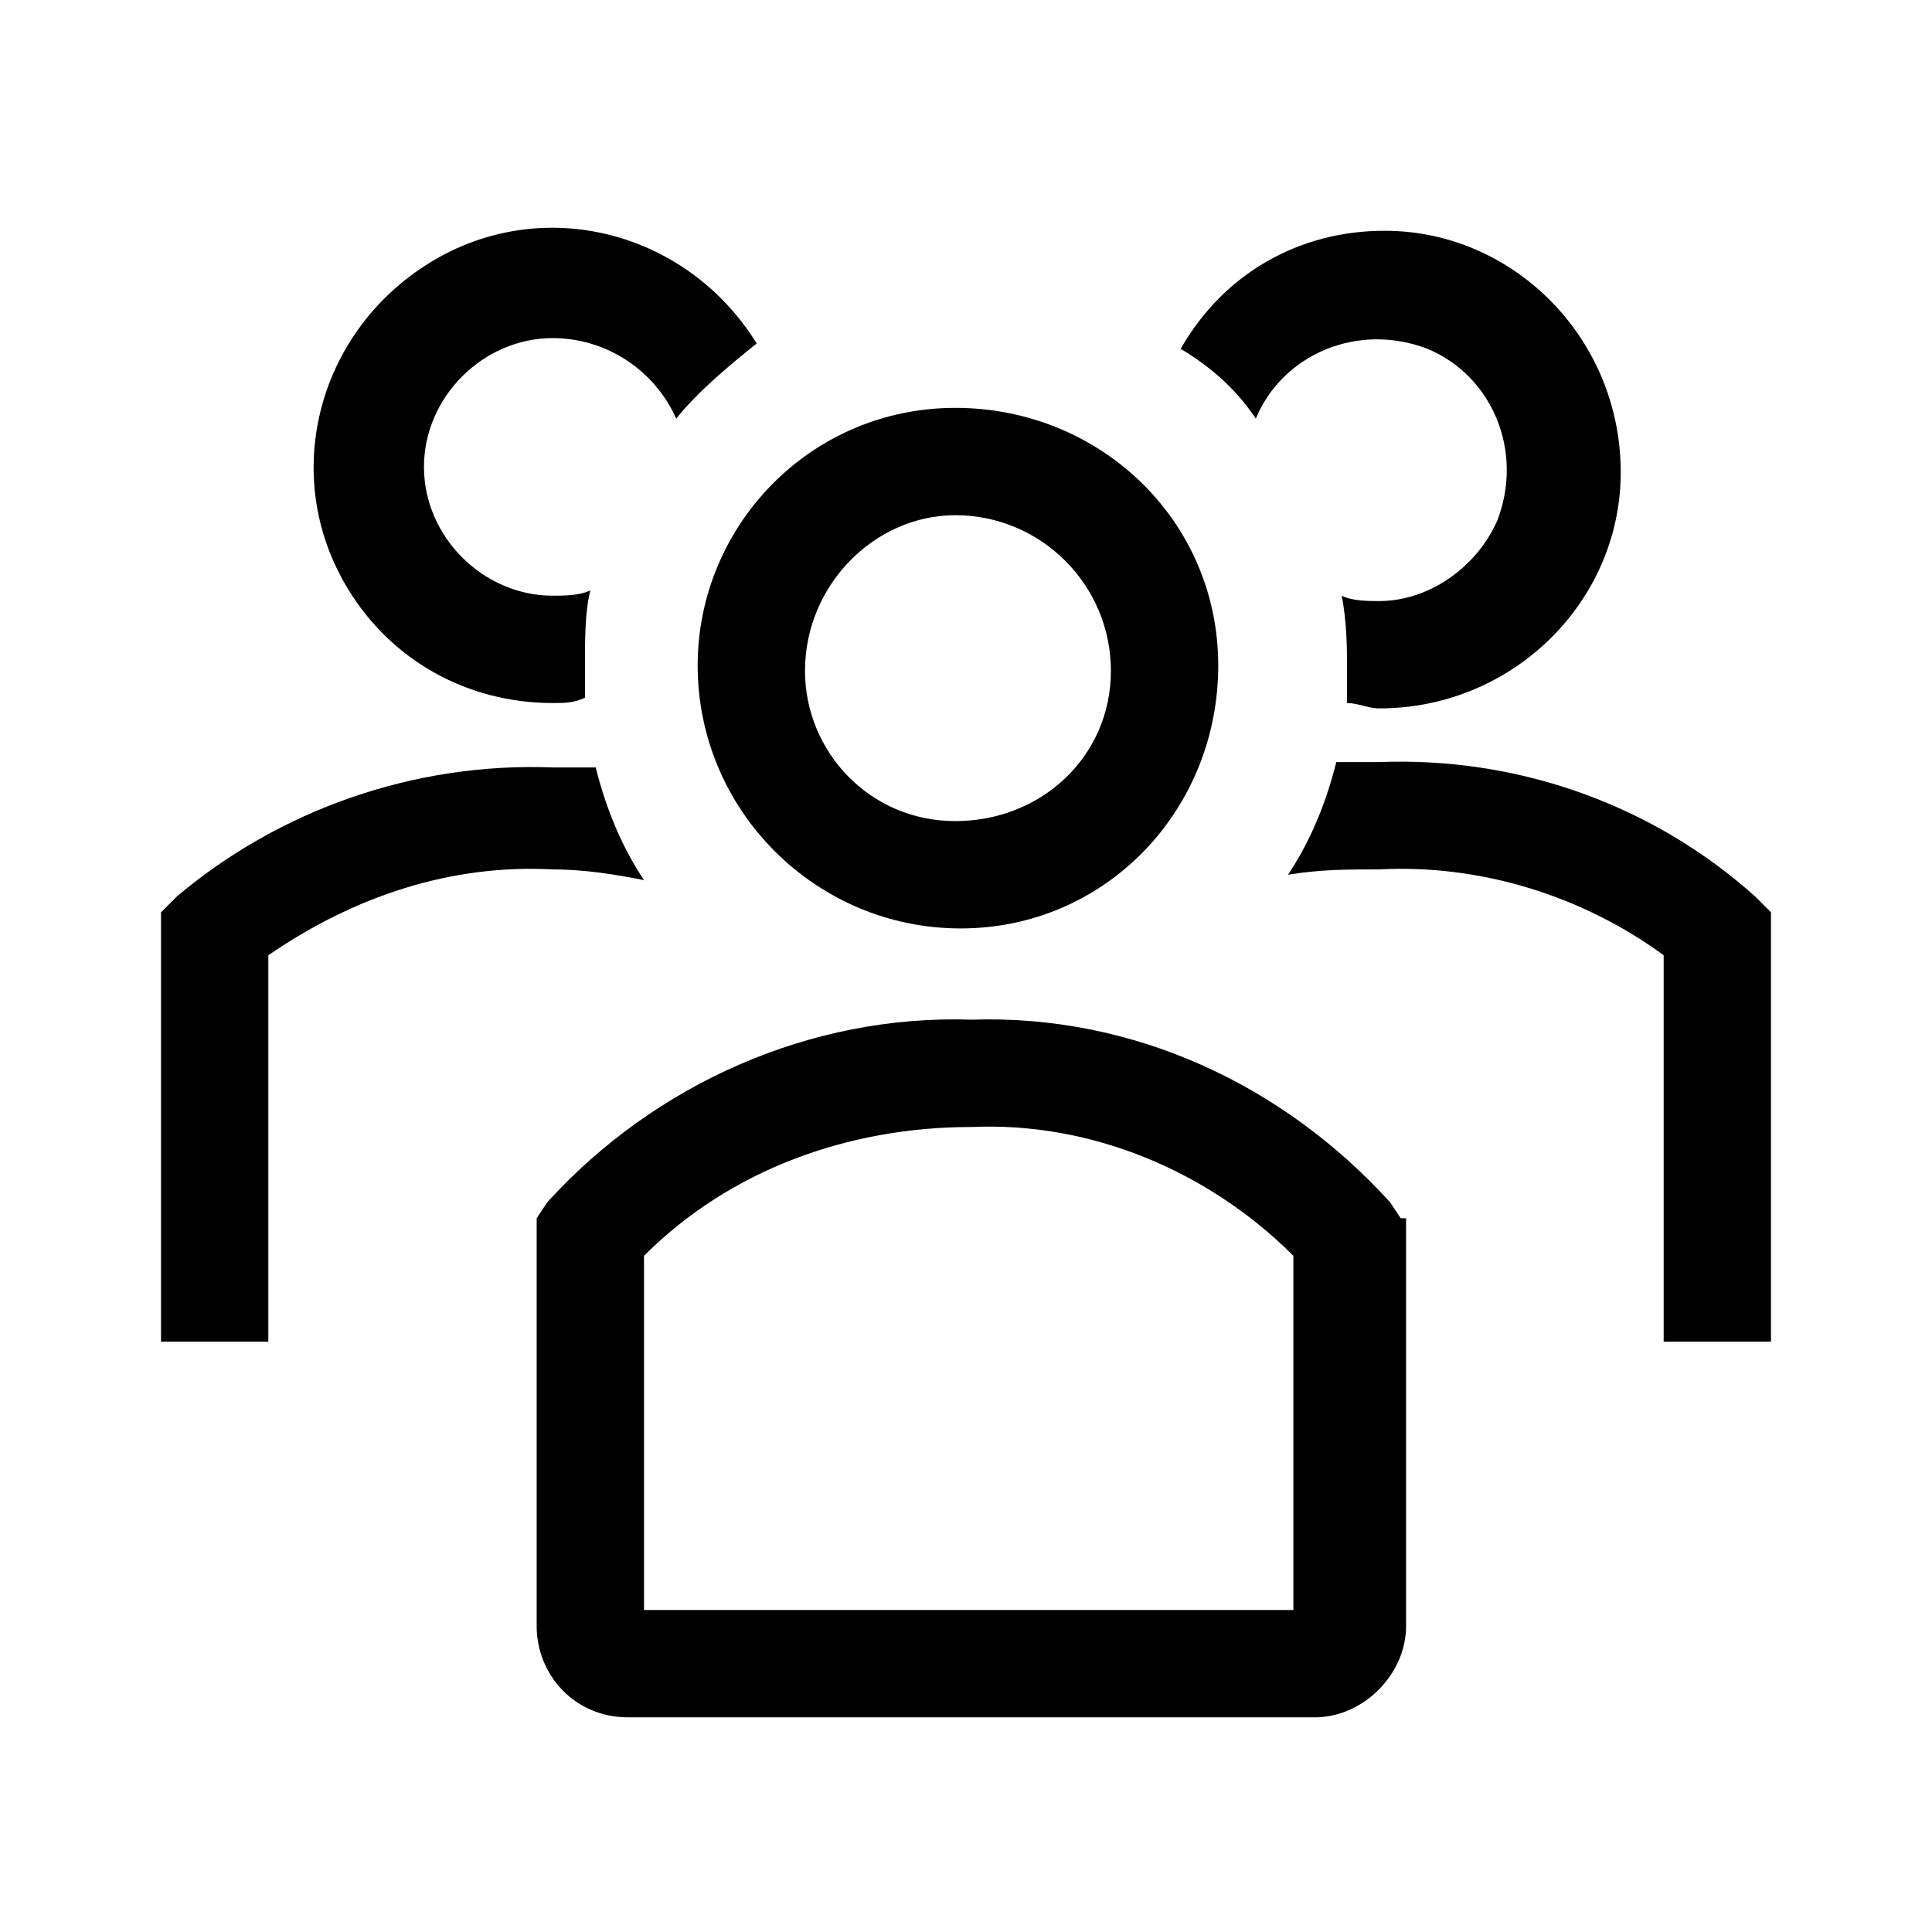
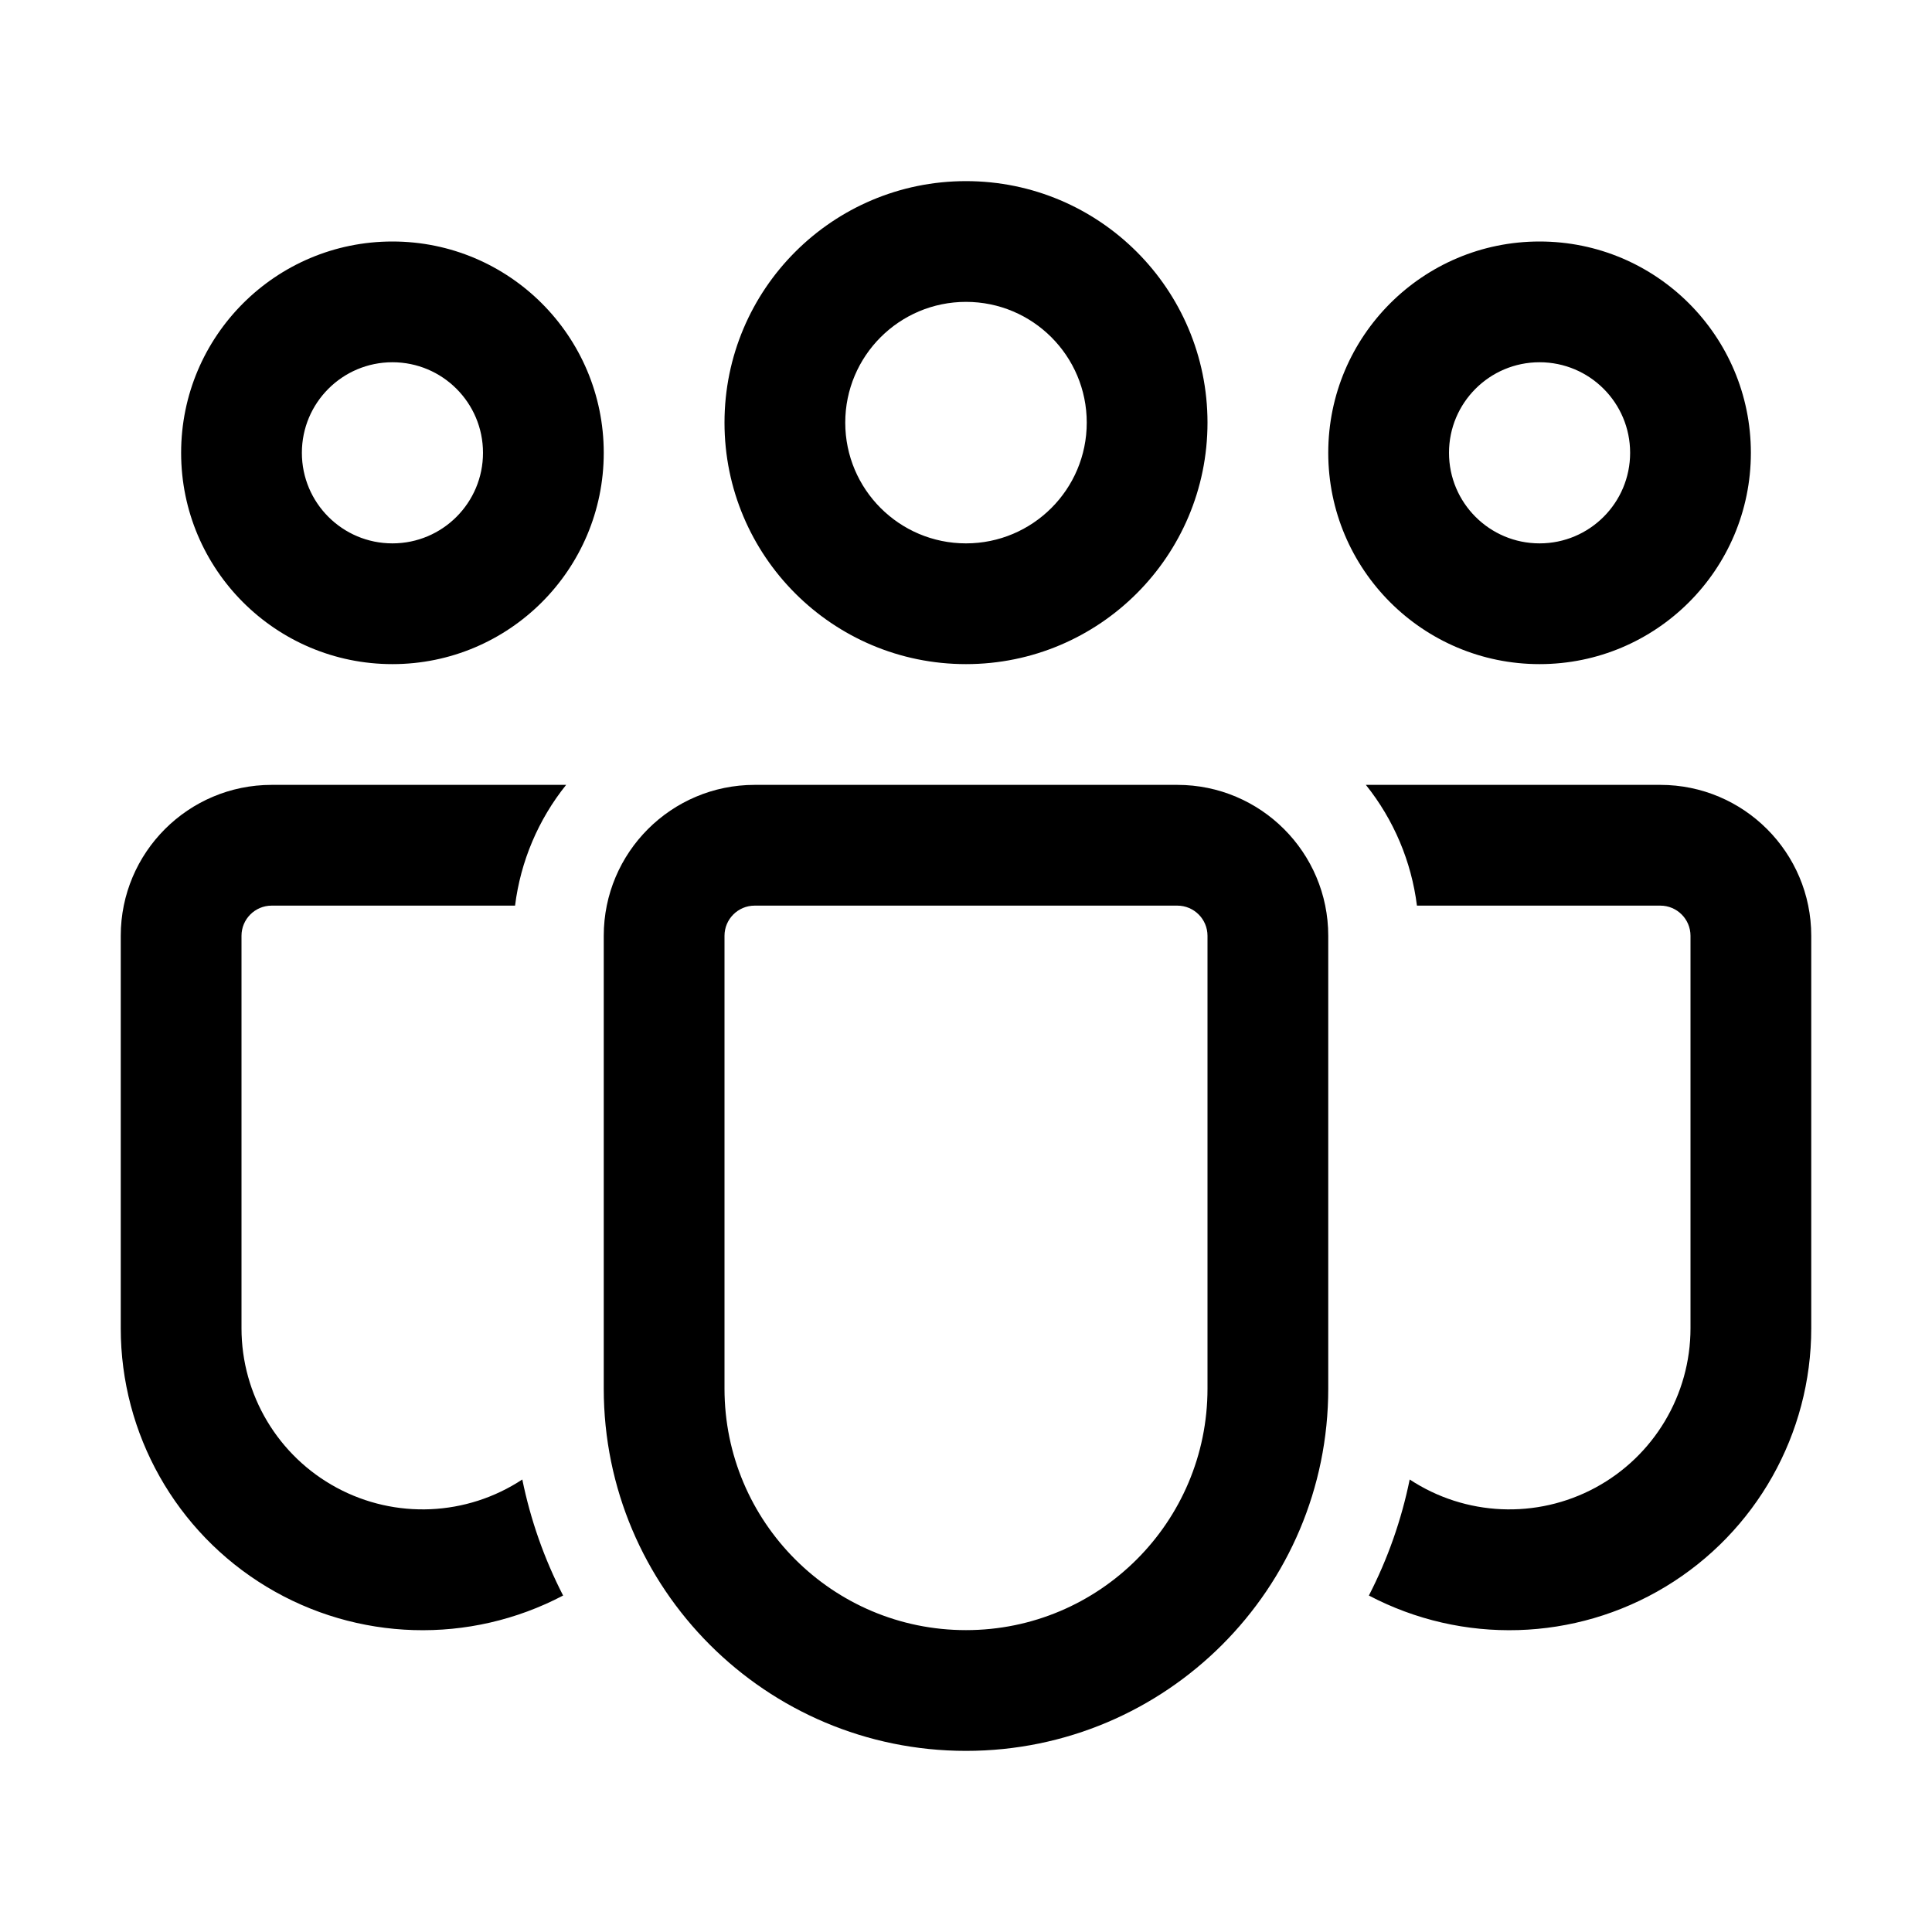
- <svg xmlns="http://www.w3.org/2000/svg" width="32" height="32" viewBox="0 0 36 36">
-   <path fill="currentColor" d="M17.9 17.3c2.7 0 4.8-2.2 4.8-4.9s-2.2-4.8-4.9-4.8S13 9.8 13 12.4c0 2.7 2.2 4.9 4.9 4.9zm-.1-7.7c.1 0 .1 0 0 0c1.6 0 2.9 1.3 2.9 2.9s-1.3 2.8-2.9 2.8c-1.6 0-2.8-1.3-2.8-2.8c0-1.6 1.3-2.9 2.8-2.9z" class="clr-i-outline clr-i-outline-path-1" />
-   <path fill="currentColor" d="M32.7 16.7c-1.9-1.7-4.4-2.6-7-2.5h-.8c-.2.8-.5 1.5-.9 2.1c.6-.1 1.1-.1 1.7-.1c1.9-.1 3.8.5 5.3 1.6V25h2v-8l-.3-.3z" class="clr-i-outline clr-i-outline-path-2" />
-   <path fill="currentColor" d="M23.4 7.8c.5-1.2 1.9-1.8 3.2-1.3c1.2.5 1.8 1.9 1.3 3.2c-.4.9-1.3 1.5-2.2 1.5c-.2 0-.5 0-.7-.1c.1.5.1 1 .1 1.4v.6c.2 0 .4.1.6.1c2.5 0 4.5-2 4.5-4.4c0-2.5-2-4.5-4.4-4.5c-1.6 0-3 .8-3.8 2.2c.5.3 1 .7 1.4 1.3z" class="clr-i-outline clr-i-outline-path-3" />
-   <path fill="currentColor" d="M12 16.4c-.4-.6-.7-1.3-.9-2.1h-.8c-2.6-.1-5.1.8-7 2.4L3 17v8h2v-7.2c1.6-1.1 3.4-1.7 5.3-1.6c.6 0 1.2.1 1.7.2z" class="clr-i-outline clr-i-outline-path-4" />
-   <path fill="currentColor" d="M10.3 13.1c.2 0 .4 0 .6-.1v-.6c0-.5 0-1 .1-1.4c-.2.1-.5.1-.7.1c-1.3 0-2.4-1.1-2.4-2.4c0-1.3 1.1-2.4 2.4-2.4c1 0 1.9.6 2.3 1.5c.4-.5 1-1 1.5-1.4c-1.3-2.1-4-2.8-6.1-1.5c-2.1 1.3-2.8 4-1.5 6.1c.8 1.3 2.2 2.1 3.8 2.1z" class="clr-i-outline clr-i-outline-path-5" />
-   <path fill="currentColor" d="m26.1 22.7l-.2-.3c-2-2.2-4.8-3.5-7.8-3.4c-3-.1-5.9 1.2-7.9 3.4l-.2.3v7.6c0 .9.7 1.7 1.7 1.7h12.8c.9 0 1.7-.8 1.7-1.7v-7.6zm-2 7.3H12v-6.6c1.6-1.6 3.8-2.4 6.1-2.4c2.2-.1 4.4.8 6 2.4V30z" class="clr-i-outline clr-i-outline-path-6" />
-   <path fill="none" d="M0 0h36v36H0z" />
+ <svg xmlns="http://www.w3.org/2000/svg" width="32" height="32" viewBox="0 0 32 32">
+   <path fill="currentColor" d="M16 5a2 2 0 1 0 0 4a2 2 0 0 0 0-4Zm-4 2a4 4 0 1 1 8 0a4 4 0 0 1-8 0Zm13.5-1a1.5 1.5 0 1 0 0 3a1.5 1.5 0 0 0 0-3ZM22 7.5a3.5 3.5 0 1 1 7 0a3.5 3.5 0 0 1-7 0Zm-17 0a1.5 1.5 0 1 1 3 0a1.5 1.5 0 0 1-3 0ZM6.5 4a3.5 3.5 0 1 0 0 7a3.5 3.5 0 0 0 0-7Zm2.151 20.505A3 3 0 0 1 4 22v-6.5a.5.5 0 0 1 .5-.5h4.031a3.981 3.981 0 0 1 .846-2H4.5A2.5 2.5 0 0 0 2 15.5V22a5 5 0 0 0 7.327 4.427a7.446 7.446 0 0 1-.676-1.922Zm14.022 1.922A5 5 0 0 0 30 22v-6.5a2.5 2.5 0 0 0-2.5-2.5h-4.877a3.99 3.99 0 0 1 .846 2H27.5a.5.5 0 0 1 .5.5V22a3 3 0 0 1-4.651 2.505a7.447 7.447 0 0 1-.676 1.922ZM12.5 13a2.5 2.5 0 0 0-2.5 2.5V23a6 6 0 0 0 12 0v-7.5a2.5 2.5 0 0 0-2.5-2.5h-7Zm-.5 2.5a.5.5 0 0 1 .5-.5h7a.5.5 0 0 1 .5.5V23a4 4 0 0 1-8 0v-7.5Z" />
</svg>
